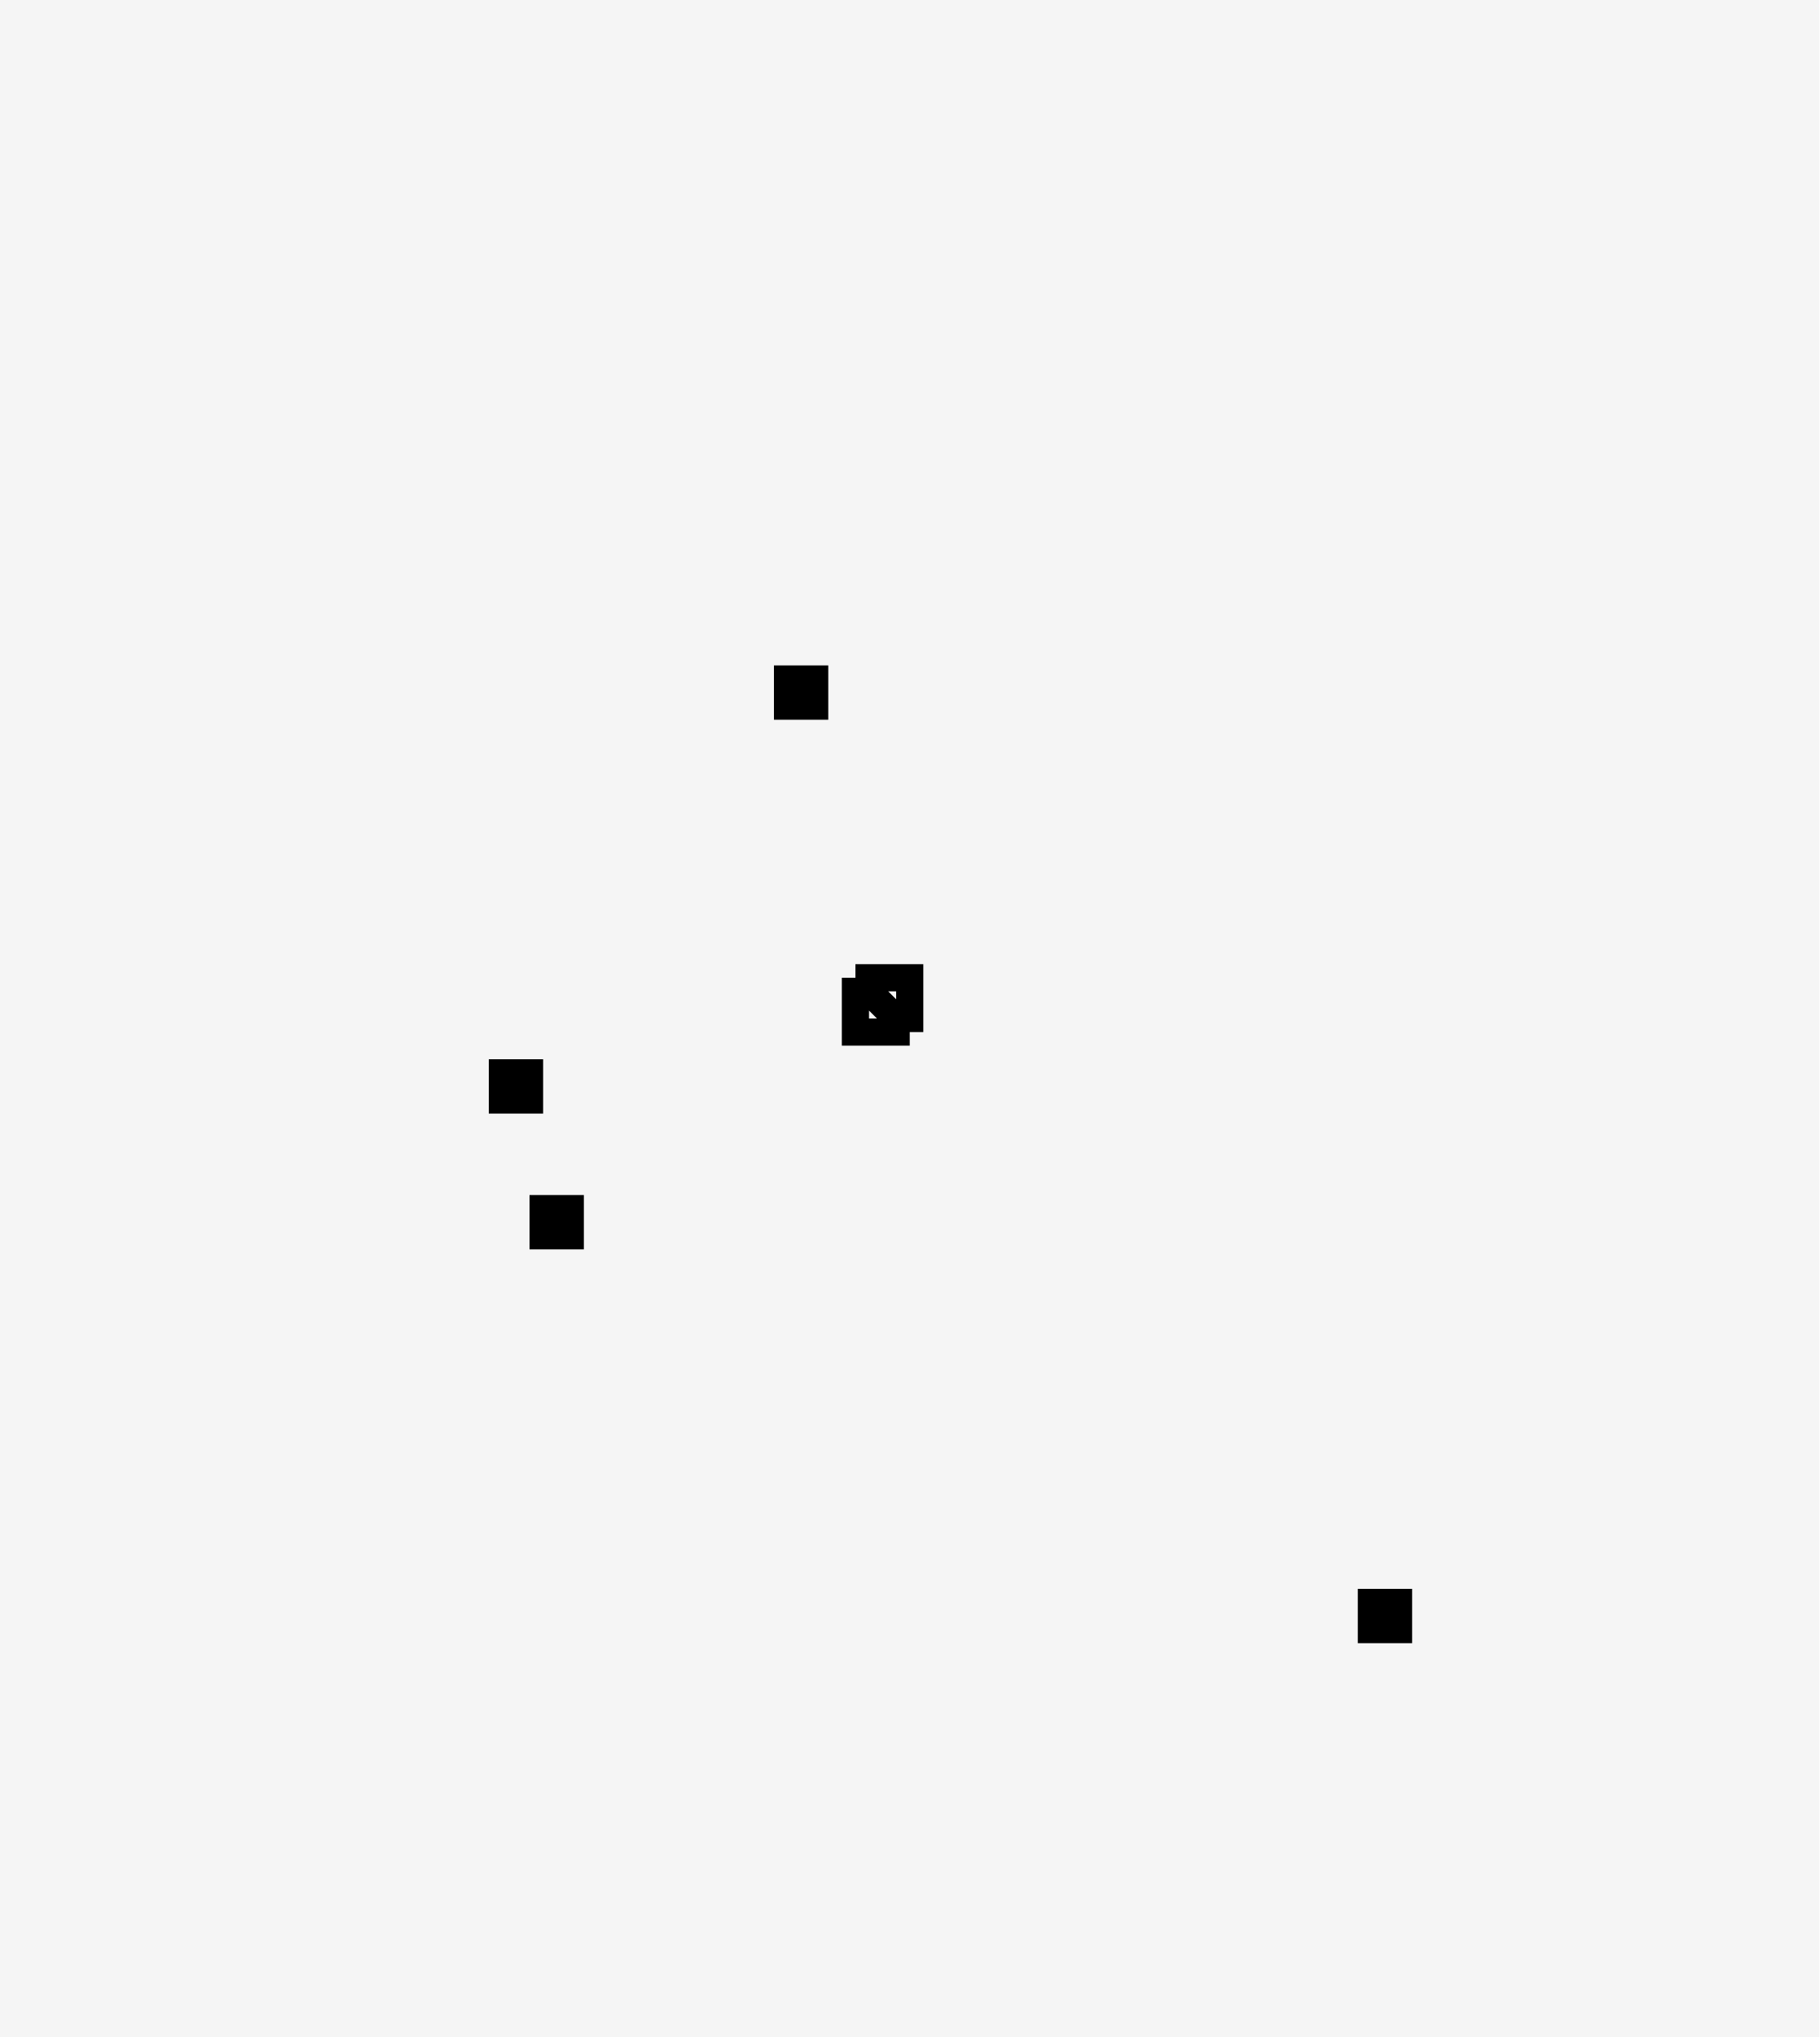
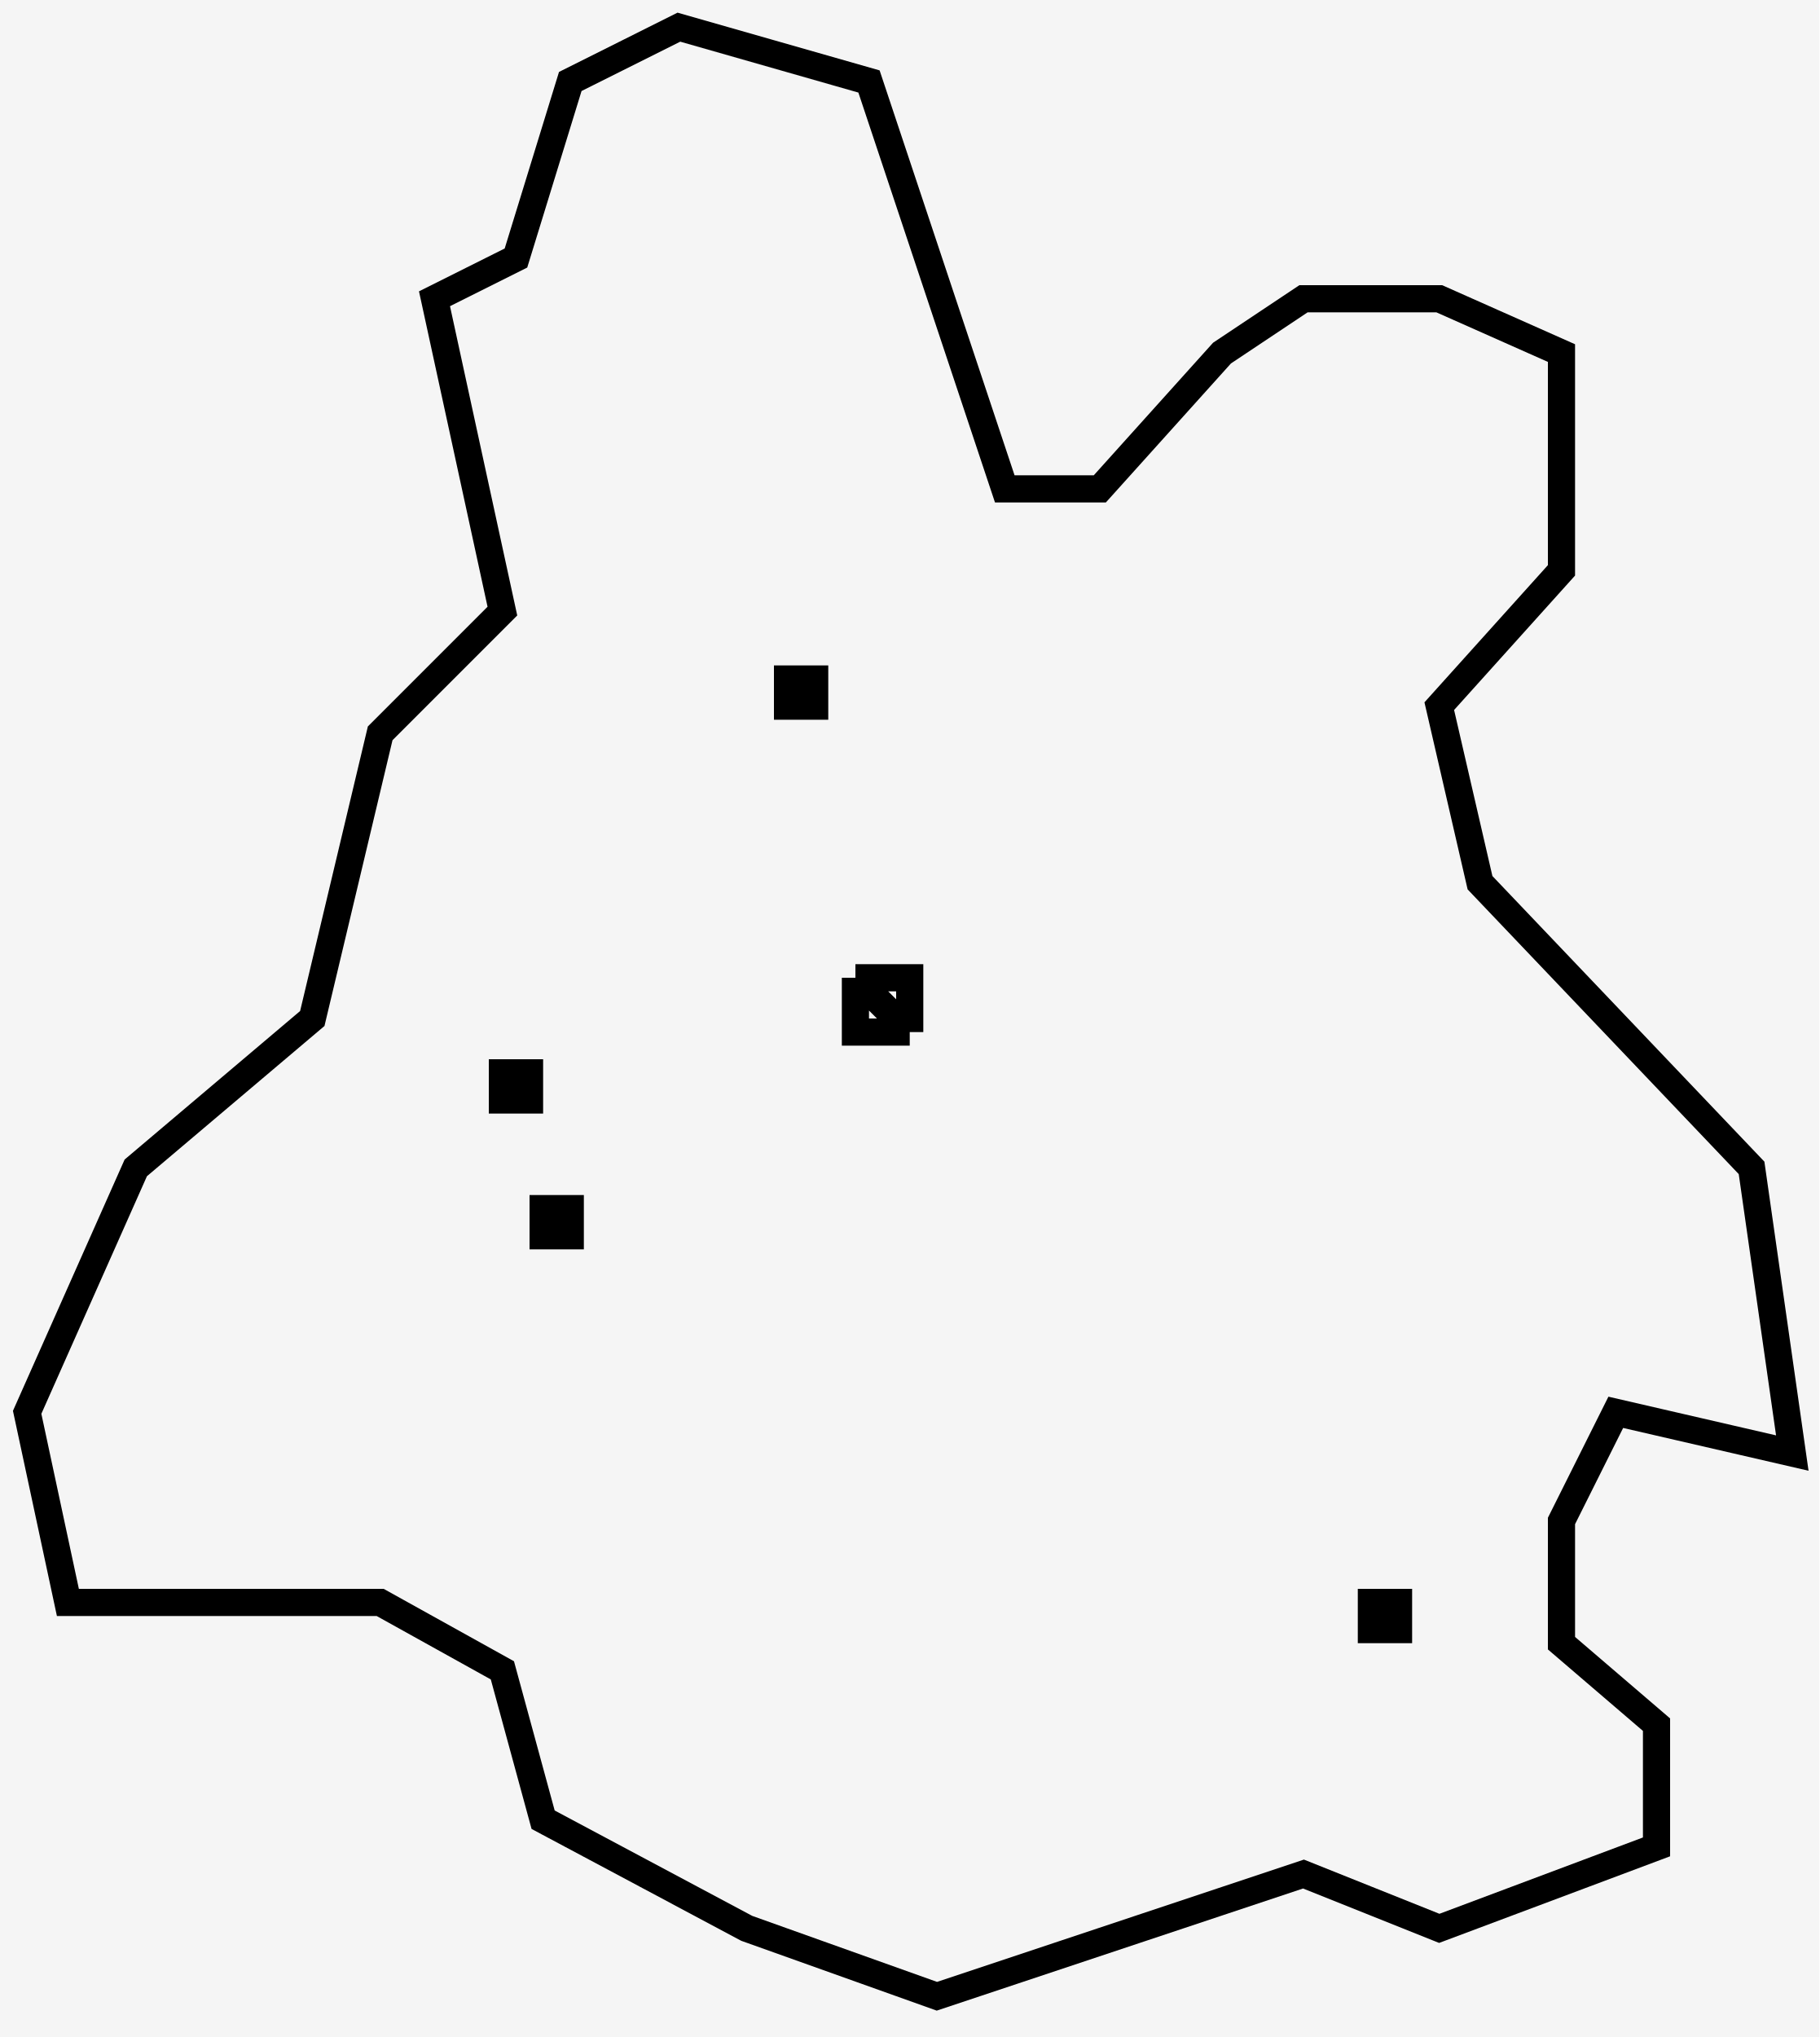
<svg xmlns="http://www.w3.org/2000/svg" width="67" height="75" viewBox="0 0 67 75" fill="none">
  <rect width="67" height="75" fill="#F5F5F5" />
  <path id="Ma'lul" d="M19.5 39.5H18.5V40.5H19.5V39.5Z" stroke="black" />
+   <path id="Nazareth" d="M19 9.5L16 11L18.5 22.5L14 27L11.5 37.5L5 43L1 52L2.5 59H14L18.5 61.5L20 67L27.5 71L34.5 73.5L42 71L48 69L53 71L61 68V63.5L57.5 60.5V56L59.5 52L66 53.5L64.5 43L54.5 32.5L53 26L57.5 21V13L53 11H48L45 13L40.5 18H37L32 3L25 1L21 3L19 9.5Z" stroke="black" />
  <path id="Saffuriyya" d="M30 25H29V26H30V25Z" stroke="black" />
  <path id="al-Mujaydil" d="M21 44.5H20V45.5H21V44.5Z" stroke="black" />
-   <path id="indur" d="M51.5 59H50.5V60H51.5V59Z" stroke="black" />
-   <path id="Nazareth" d="M31.5 36H33.5V38M31.5 36V38H33.5M31.5 36L33.5 38" stroke="black" />
+   <path id="Nazareth_2" d="M31.5 36H33.5V38M31.5 36V38H33.5M31.5 36L33.5 38" stroke="black" />
+   <path id="Indur" d="M51.5 59H50.5V60H51.5V59Z" stroke="black" />
</svg>
